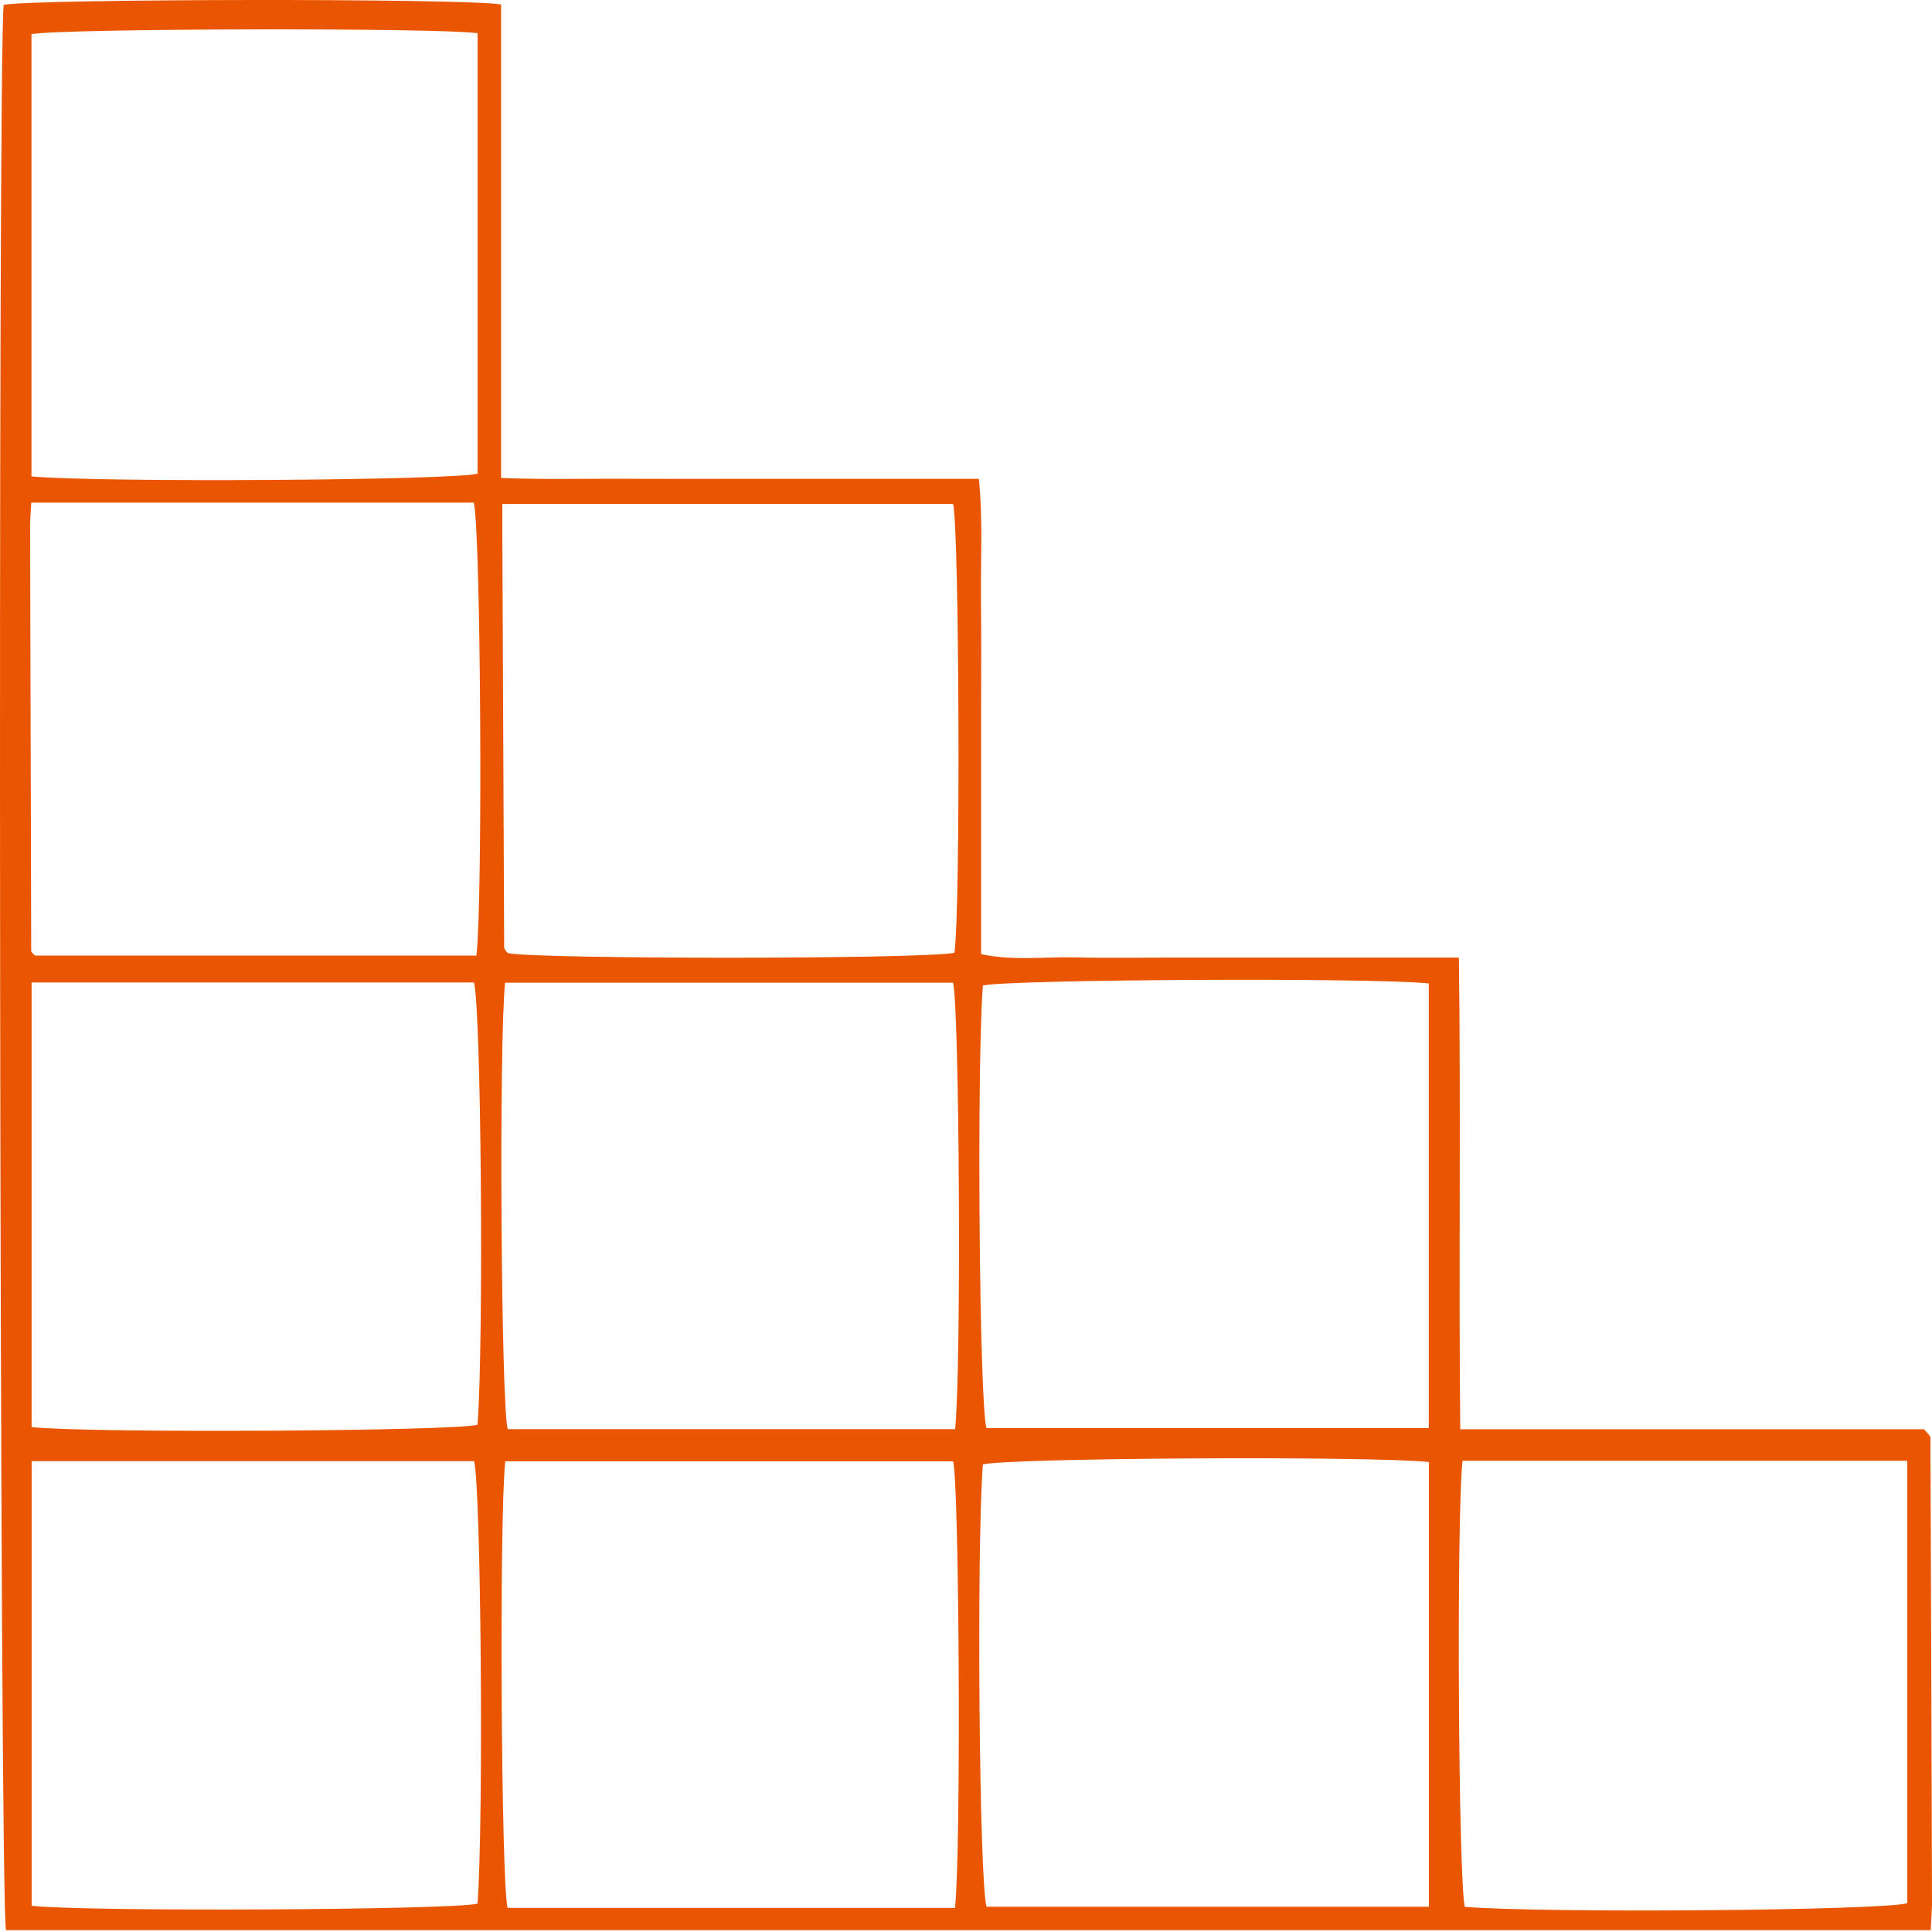
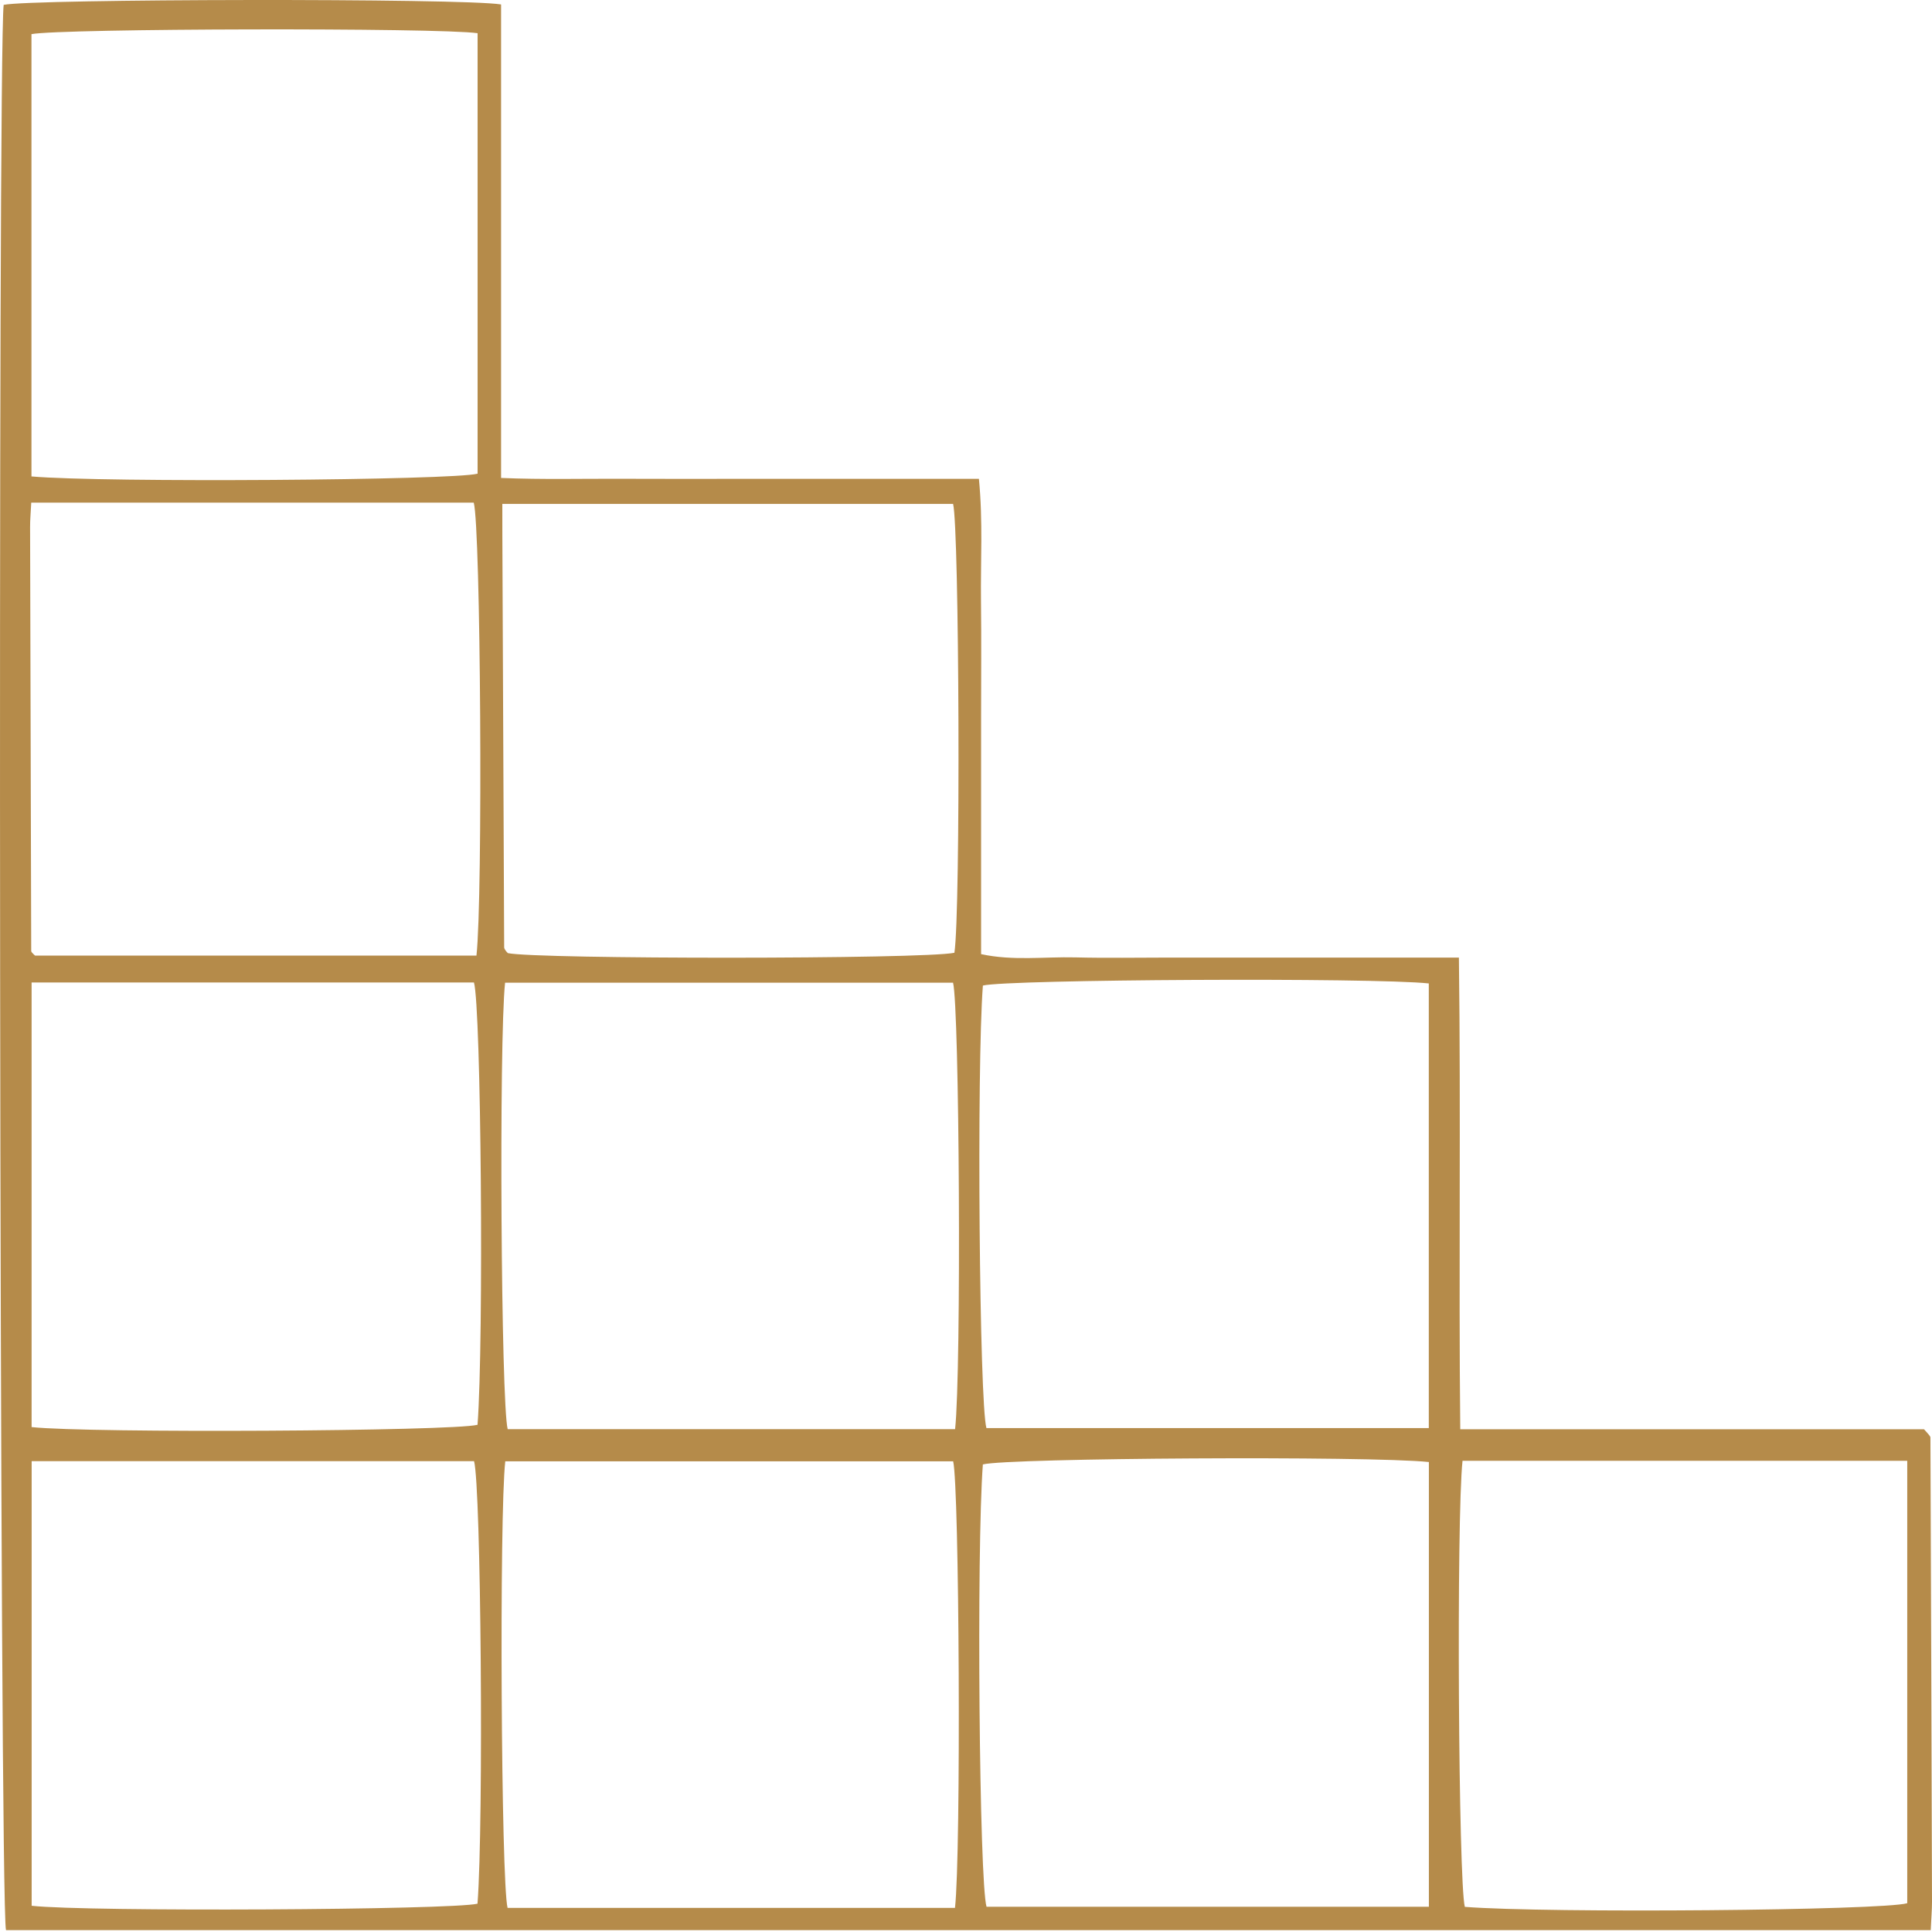
<svg xmlns="http://www.w3.org/2000/svg" width="70" height="70" viewBox="0 0 70 70" fill="none">
-   <path d="M52.99 52.927C52.764 55.056 52.842 68.181 53.073 69.089C56.094 69.326 68.224 69.219 69.103 68.957V52.927H52.99ZM1.14 17.262C3.768 17.493 16.407 17.402 17.304 17.162V1.203C15.897 0.999 2.203 1.028 1.14 1.237V17.262ZM51.771 52.972C49.605 52.744 36.515 52.823 35.611 53.059C35.376 56.193 35.482 68.203 35.744 69.086H51.771V52.972ZM1.145 51.706C3.252 51.933 16.398 51.856 17.302 51.623C17.533 48.537 17.43 36.485 17.173 35.598H1.145V51.706ZM51.768 35.632C49.727 35.413 36.53 35.485 35.612 35.708C35.383 38.684 35.485 50.848 35.74 51.742H51.768V35.632ZM1.147 69.05C3.171 69.274 16.385 69.202 17.301 68.974C17.527 65.998 17.427 53.837 17.176 52.94H1.147V69.05ZM1.132 18.212C1.114 18.578 1.089 18.834 1.09 19.089C1.101 24.211 1.115 29.333 1.131 34.456C1.131 34.49 1.172 34.527 1.2 34.557C1.229 34.59 1.265 34.616 1.272 34.623H17.263C17.5 32.48 17.416 19.108 17.165 18.212H1.132ZM34.605 51.781C34.837 49.631 34.761 36.489 34.531 35.605H18.3C18.074 37.737 18.153 50.851 18.394 51.781H34.605ZM34.601 69.126C34.826 67.123 34.757 53.843 34.535 52.946H18.307C18.086 54.892 18.155 68.185 18.39 69.126H34.601ZM34.58 34.521C34.81 33.009 34.756 19.137 34.533 18.258H18.2C18.2 18.674 18.199 19.016 18.201 19.358C18.221 24.348 18.243 29.337 18.267 34.327C18.267 34.366 18.298 34.408 18.322 34.444C18.346 34.48 18.38 34.51 18.402 34.534C19.473 34.757 33.432 34.758 34.58 34.521ZM69.954 69.933H0.217C-0.017 68.958 -0.086 1.9 0.133 0.176C1.131 -0.041 16.748 -0.07 18.155 0.161V17.317C19.682 17.38 21.112 17.34 22.54 17.347C23.985 17.355 25.431 17.349 26.877 17.349H35.468C35.618 18.901 35.526 20.337 35.543 21.767C35.56 23.169 35.547 24.571 35.547 25.973V34.57C36.704 34.82 37.835 34.661 38.954 34.688C40.093 34.717 41.232 34.695 42.371 34.695H52.859C52.932 40.439 52.848 46.064 52.908 51.785H69.711C69.822 51.911 69.854 51.942 69.881 51.977C69.905 52.011 69.943 52.048 69.943 52.084C69.965 57.69 69.984 63.296 70 68.902C70 69.203 69.973 69.503 69.954 69.933Z" fill="#EA5501" />
+   <path d="M52.99 52.927C52.764 55.056 52.842 68.181 53.073 69.089C56.094 69.326 68.224 69.219 69.103 68.957V52.927H52.99ZM1.14 17.262C3.768 17.493 16.407 17.402 17.304 17.162V1.203C15.897 0.999 2.203 1.028 1.14 1.237V17.262ZM51.771 52.972C49.605 52.744 36.515 52.823 35.611 53.059C35.376 56.193 35.482 68.203 35.744 69.086H51.771V52.972ZM1.145 51.706C3.252 51.933 16.398 51.856 17.302 51.623C17.533 48.537 17.43 36.485 17.173 35.598H1.145V51.706ZM51.768 35.632C49.727 35.413 36.53 35.485 35.612 35.708C35.383 38.684 35.485 50.848 35.74 51.742H51.768V35.632ZM1.147 69.05C3.171 69.274 16.385 69.202 17.301 68.974C17.527 65.998 17.427 53.837 17.176 52.94H1.147V69.05ZM1.132 18.212C1.114 18.578 1.089 18.834 1.09 19.089C1.101 24.211 1.115 29.333 1.131 34.456C1.131 34.49 1.172 34.527 1.2 34.557C1.229 34.59 1.265 34.616 1.272 34.623H17.263C17.5 32.48 17.416 19.108 17.165 18.212H1.132ZM34.605 51.781C34.837 49.631 34.761 36.489 34.531 35.605H18.3C18.074 37.737 18.153 50.851 18.394 51.781H34.605ZM34.601 69.126C34.826 67.123 34.757 53.843 34.535 52.946H18.307C18.086 54.892 18.155 68.185 18.39 69.126H34.601ZM34.58 34.521C34.81 33.009 34.756 19.137 34.533 18.258H18.2C18.2 18.674 18.199 19.016 18.201 19.358C18.221 24.348 18.243 29.337 18.267 34.327C18.267 34.366 18.298 34.408 18.322 34.444C18.346 34.48 18.38 34.51 18.402 34.534C19.473 34.757 33.432 34.758 34.58 34.521ZM69.954 69.933H0.217C-0.017 68.958 -0.086 1.9 0.133 0.176C1.131 -0.041 16.748 -0.07 18.155 0.161V17.317C19.682 17.38 21.112 17.34 22.54 17.347C23.985 17.355 25.431 17.349 26.877 17.349H35.468C35.618 18.901 35.526 20.337 35.543 21.767C35.56 23.169 35.547 24.571 35.547 25.973V34.57C36.704 34.82 37.835 34.661 38.954 34.688C40.093 34.717 41.232 34.695 42.371 34.695H52.859C52.932 40.439 52.848 46.064 52.908 51.785H69.711C69.822 51.911 69.854 51.942 69.881 51.977C69.905 52.011 69.943 52.048 69.943 52.084C69.965 57.69 69.984 63.296 70 68.902C70 69.203 69.973 69.503 69.954 69.933Z" fill="#B58B4A" />
</svg>
